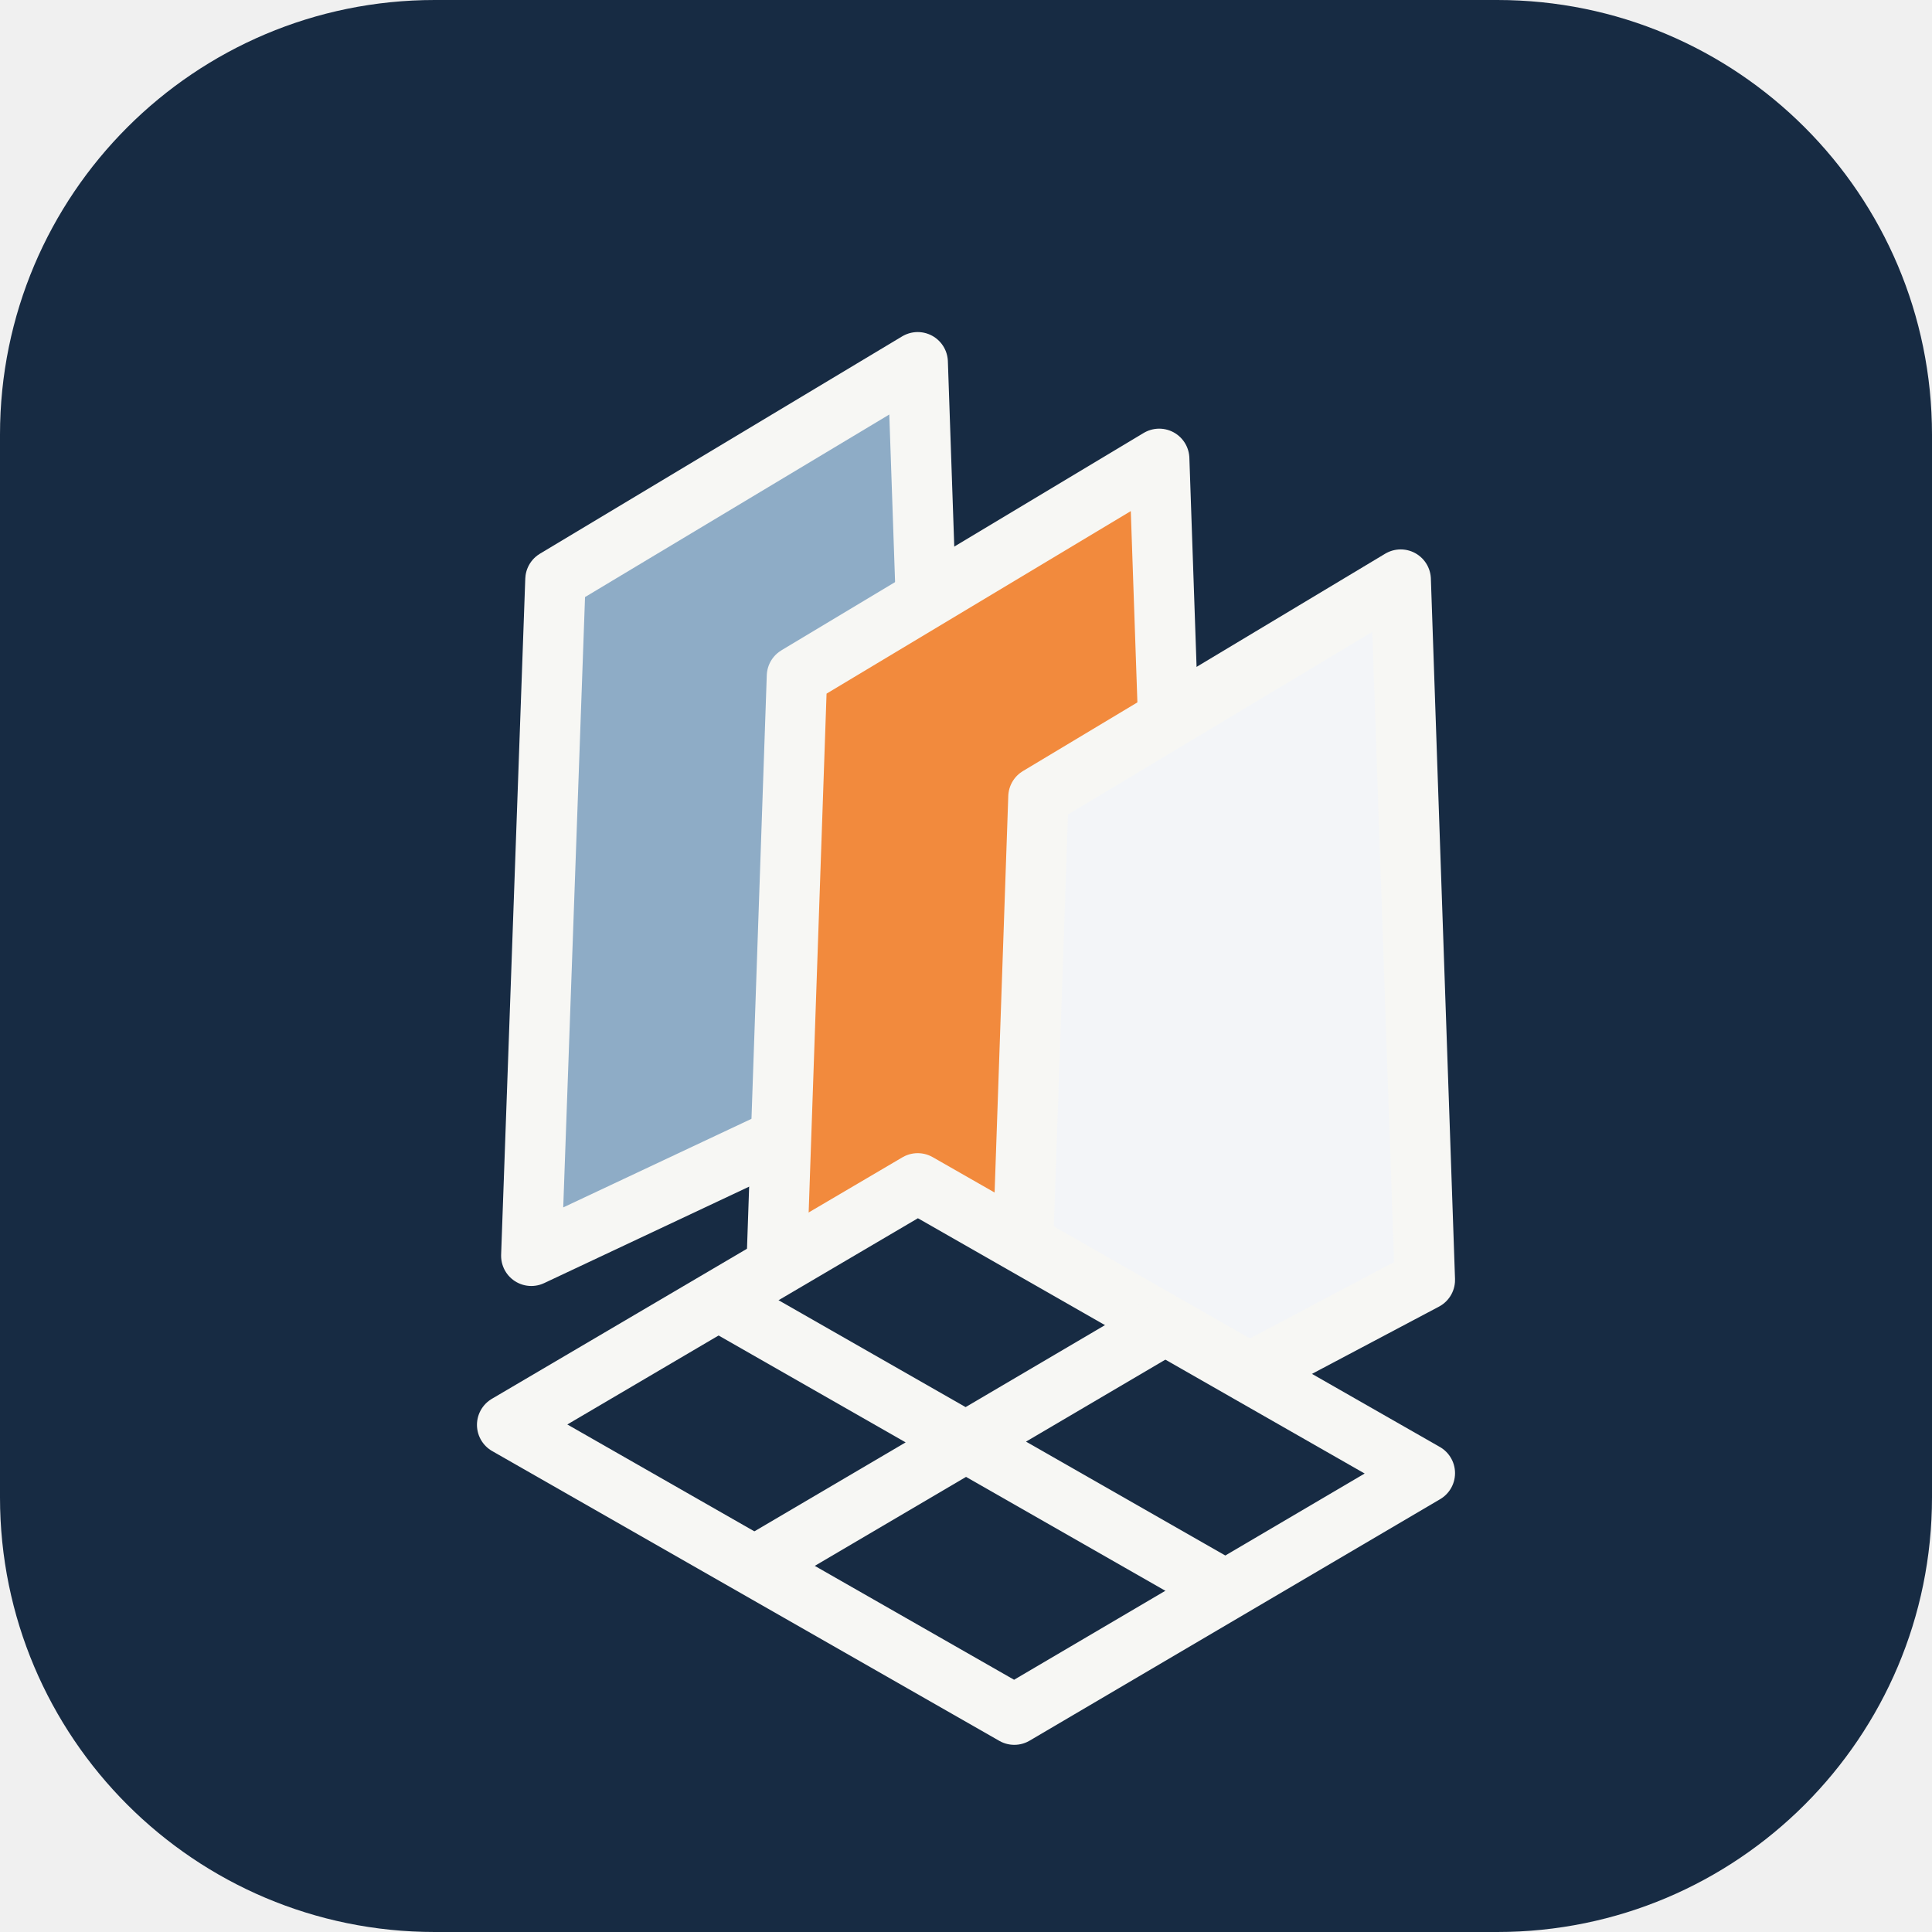
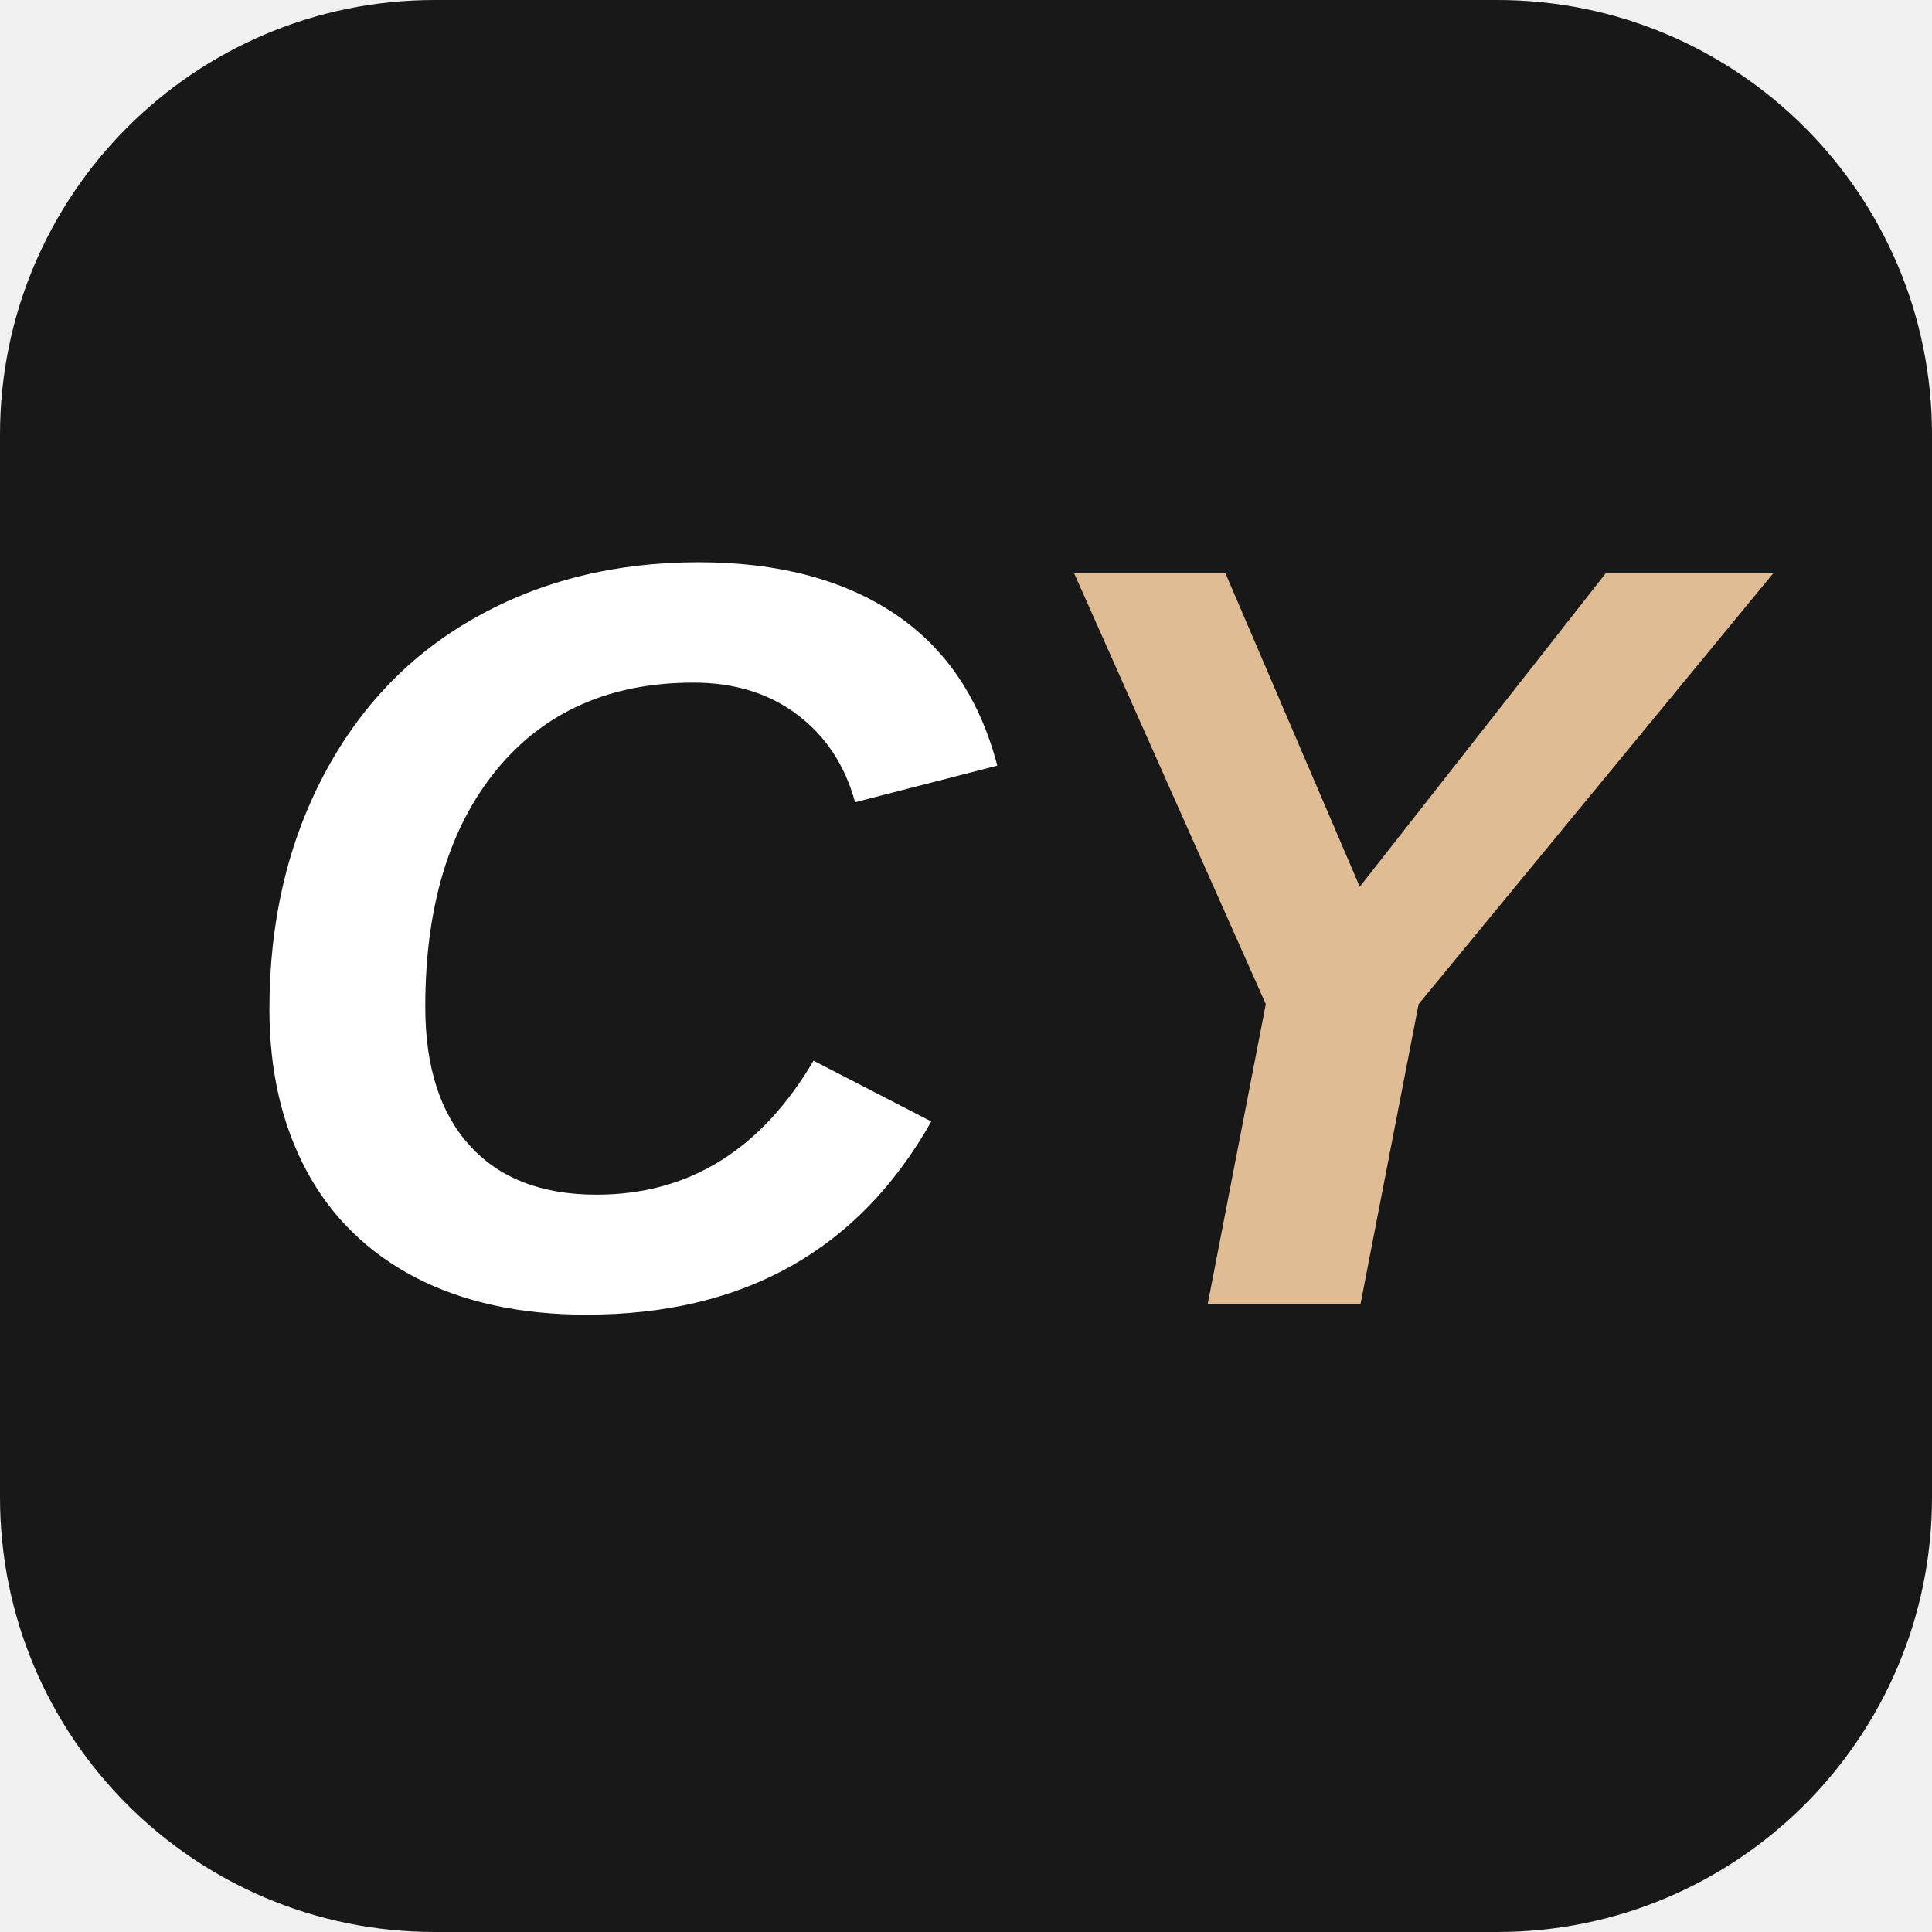
<svg xmlns="http://www.w3.org/2000/svg" viewBox="0 0 80 80">
-   <rect width="80" height="80" rx="18" fill="#172b43" />
-   <g stroke="#f7f7f4" stroke-width="2.5" stroke-linejoin="round">
-     <path d="m22 52 1-28 15-9 1 29Z" fill="#8eacc6" />
-     <path d="m32 57 1-29 15-9 1 29Z" fill="#f28a3d" />
-     <path d="m42 62 1-29 15-9 1 29Z" fill="#f3f5f8" />
-     <path d="m21 59 17-10 21 12-17 10Z" fill="#172b43" />
-     <path d="m30 54 21 12M31 65l17-10" fill="none" />
-   </g>
+   <rect width="80" height="80" rx="18" fill="#181818" />
+   <text x="9" y="54" font-family="Arial,sans-serif" font-size="44" font-style="italic" font-weight="700" letter-spacing="-5" fill="#fff">C<tspan fill="#dfbc94">Y</tspan>
+   </text>
</svg>
